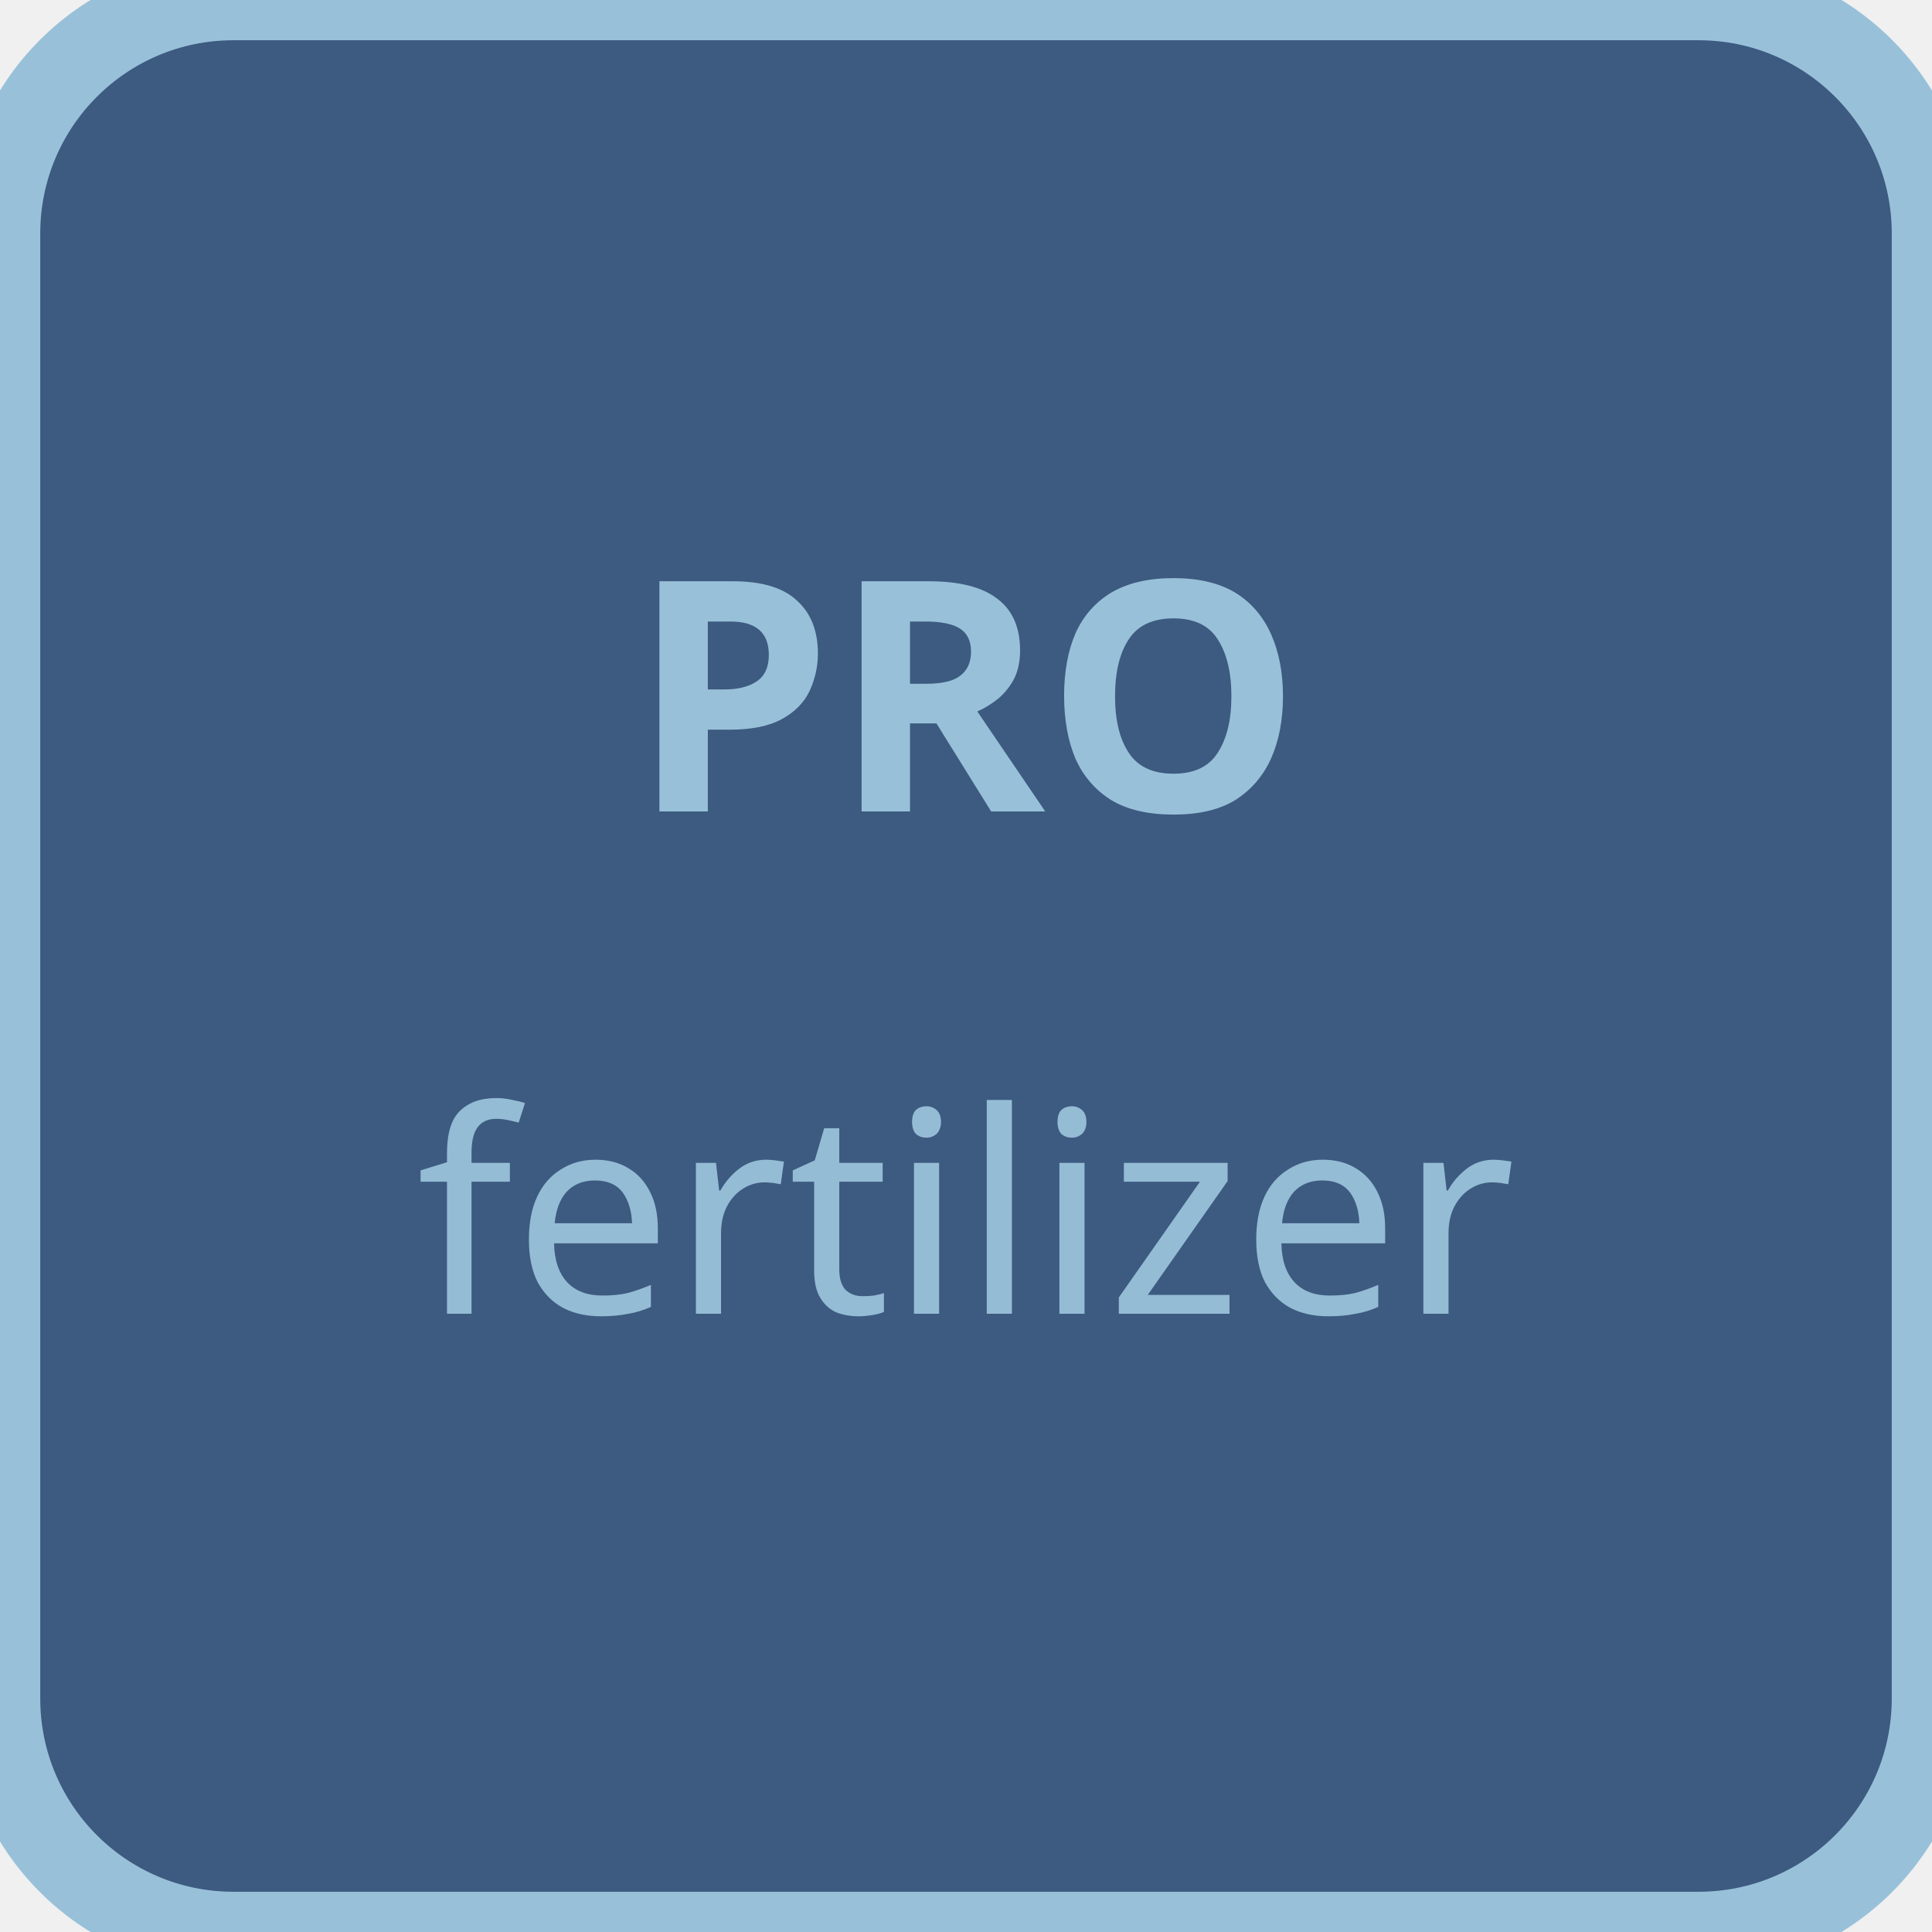
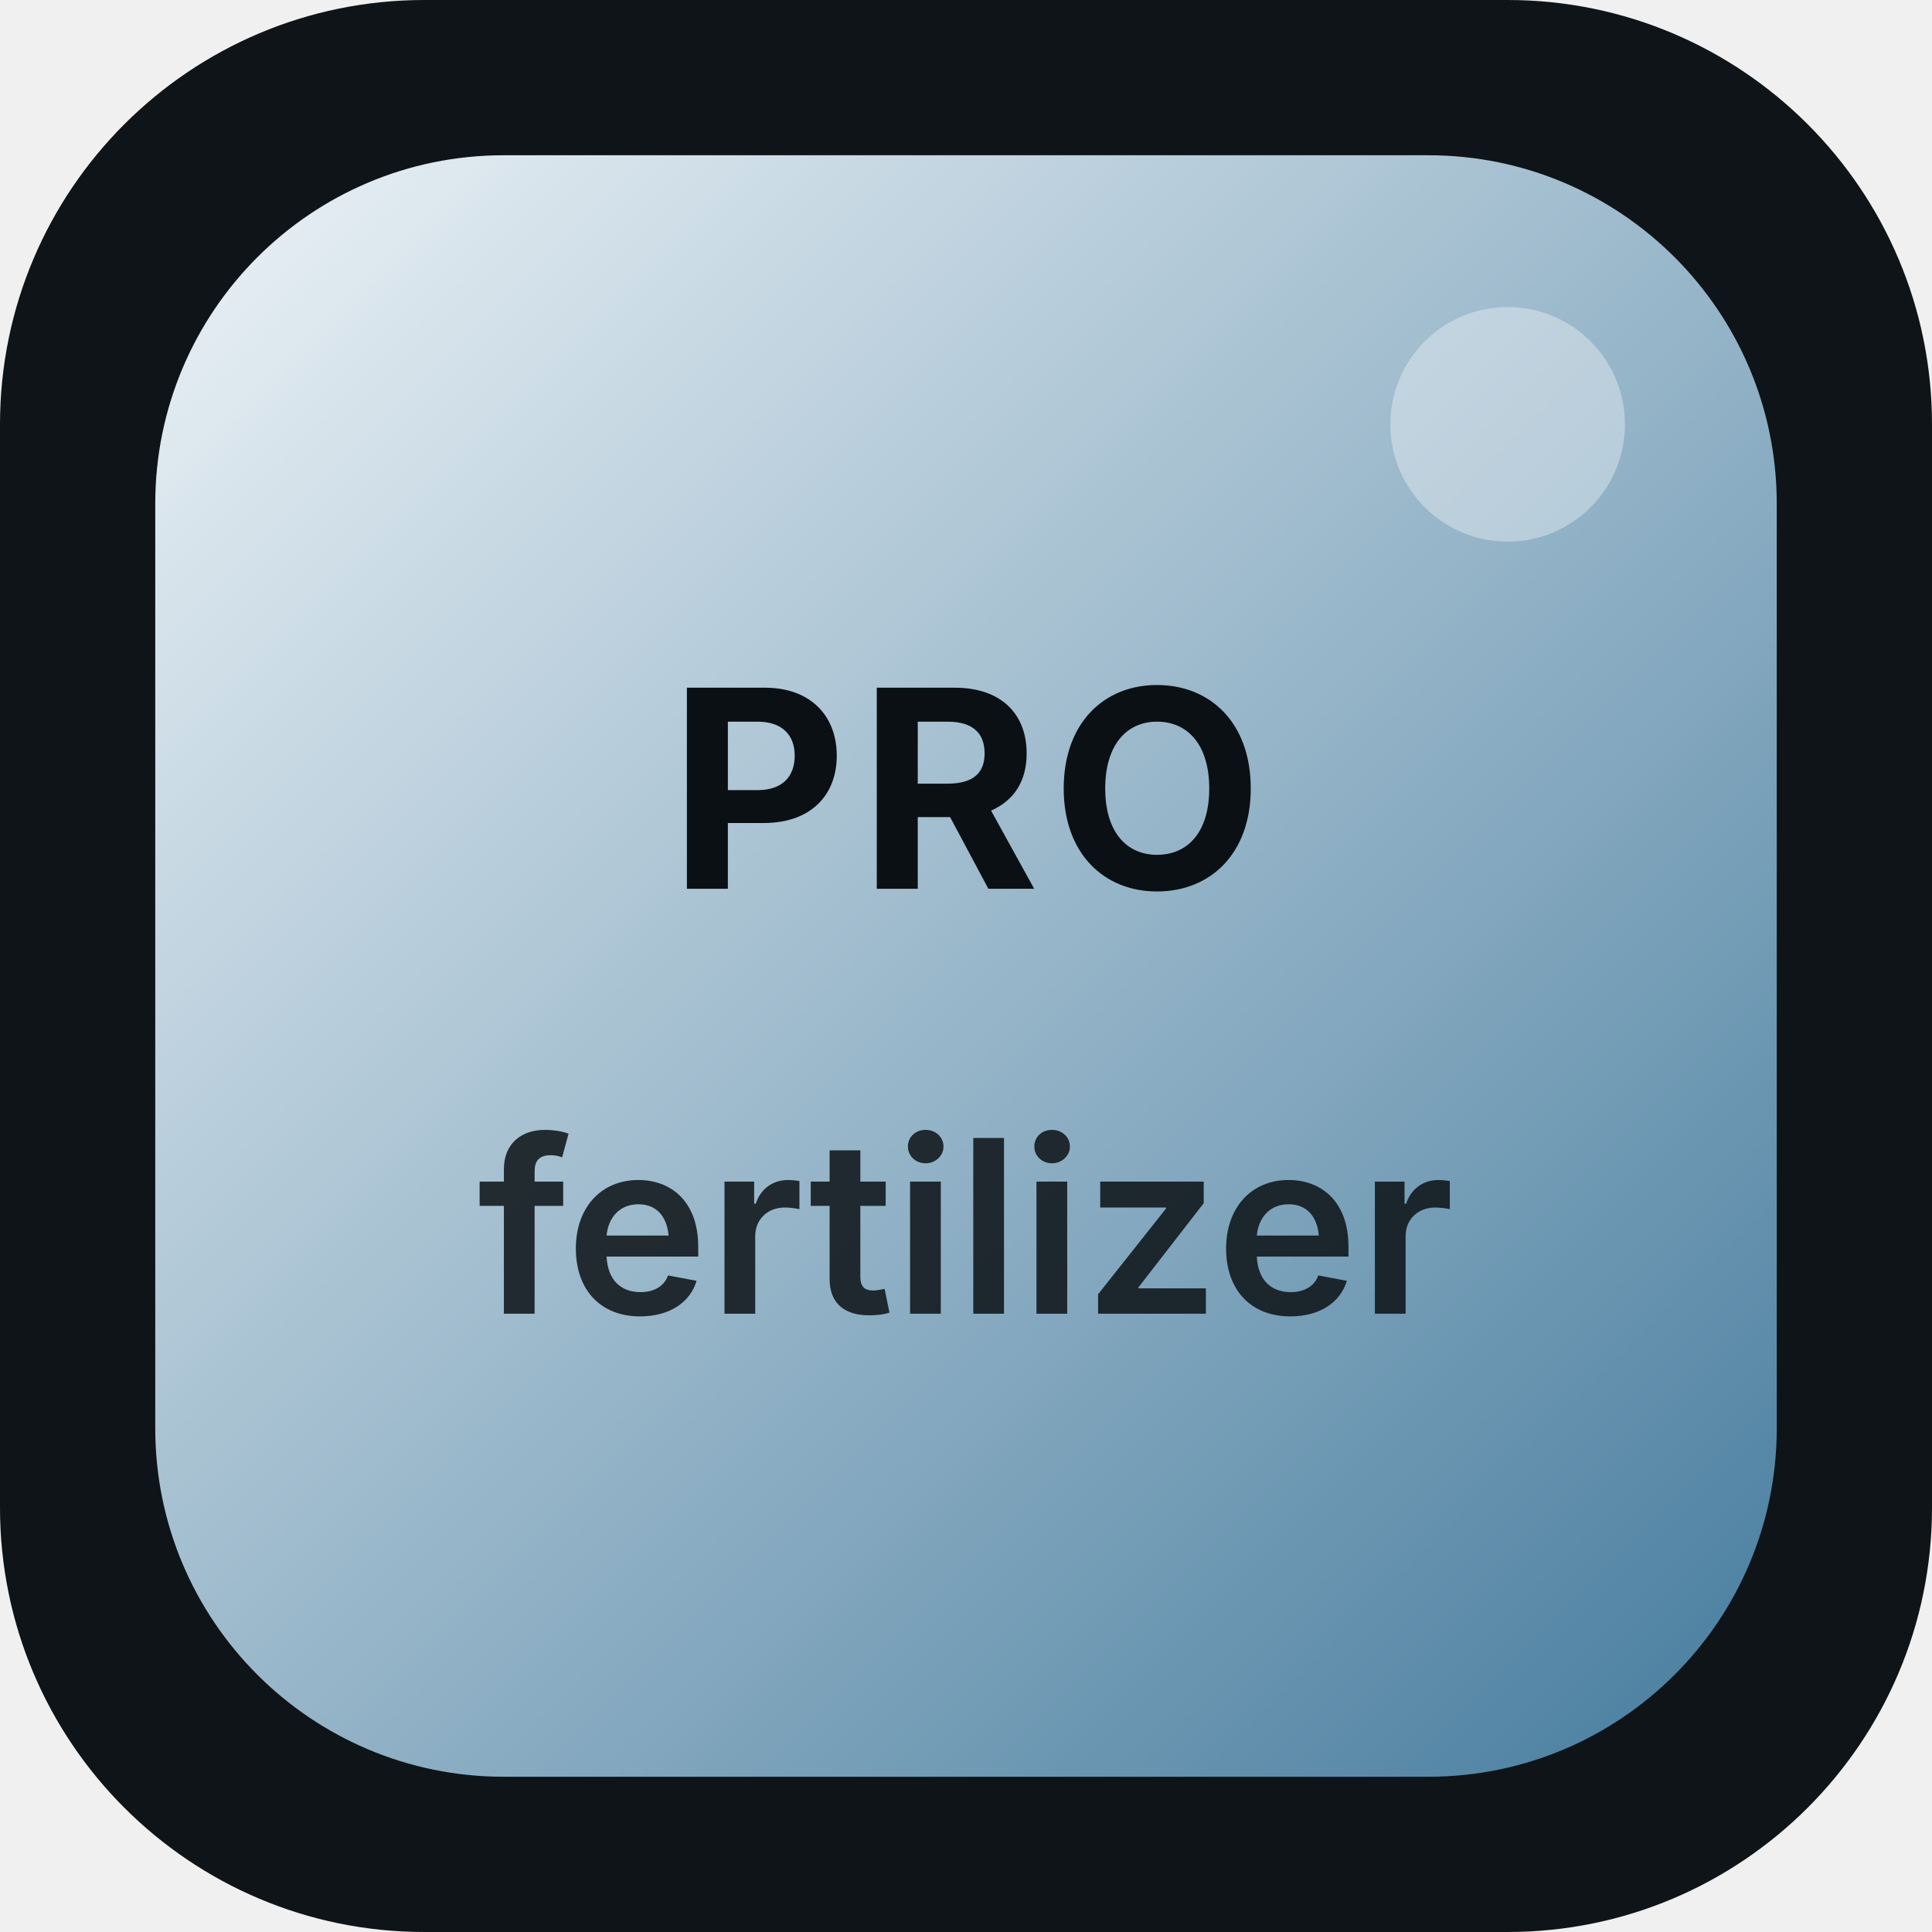
- <svg xmlns="http://www.w3.org/2000/svg" width="48" height="48" viewBox="0 0 48 48">
-   <rect width="48" height="48" rx="5.8" fill="#3d5a80" stroke="#98c1d9" stroke-width="2" />
-   <text x="50%" y="42%" text-anchor="middle" fill="#98c1d9" font-family="Segoe UI, sans-serif" font-size="8" font-weight="700">PRO</text>
-   <text x="50%" y="68%" text-anchor="middle" fill="#98c1d9" font-family="Segoe UI, sans-serif" font-size="7" opacity="0.95">fertilizer</text>
+ <svg xmlns="http://www.w3.org/2000/svg" width="56" height="56" viewBox="0 0 56 56">
+   <defs>
+     <linearGradient id="g" x1="0" y1="0" x2="1" y2="1">
+       <stop offset="0%" stop-color="#eef4f8" />
+       <stop offset="100%" stop-color="#457b9d" />
+     </linearGradient>
+   </defs>
+   <rect width="56" height="56" rx="12.3" fill="#0f1418" />
+   <rect x="4.5" y="4.5" width="47.0" height="47.0" rx="10.1" fill="url(#g)" />
+   <circle cx="43.7" cy="12.3" r="3.4" fill="#ffffff" opacity="0.35" />
+   <text x="50%" y="46%" text-anchor="middle" fill="#0b1014" font-family="Inter,Segoe UI,sans-serif" font-size="8" font-weight="700" letter-spacing="0.04em">PRO</text>
+   <text x="50%" y="68%" text-anchor="middle" fill="#0b1014" font-family="Inter,Segoe UI,sans-serif" font-size="7" font-weight="600" opacity="0.85">fertilizer</text>
</svg>
